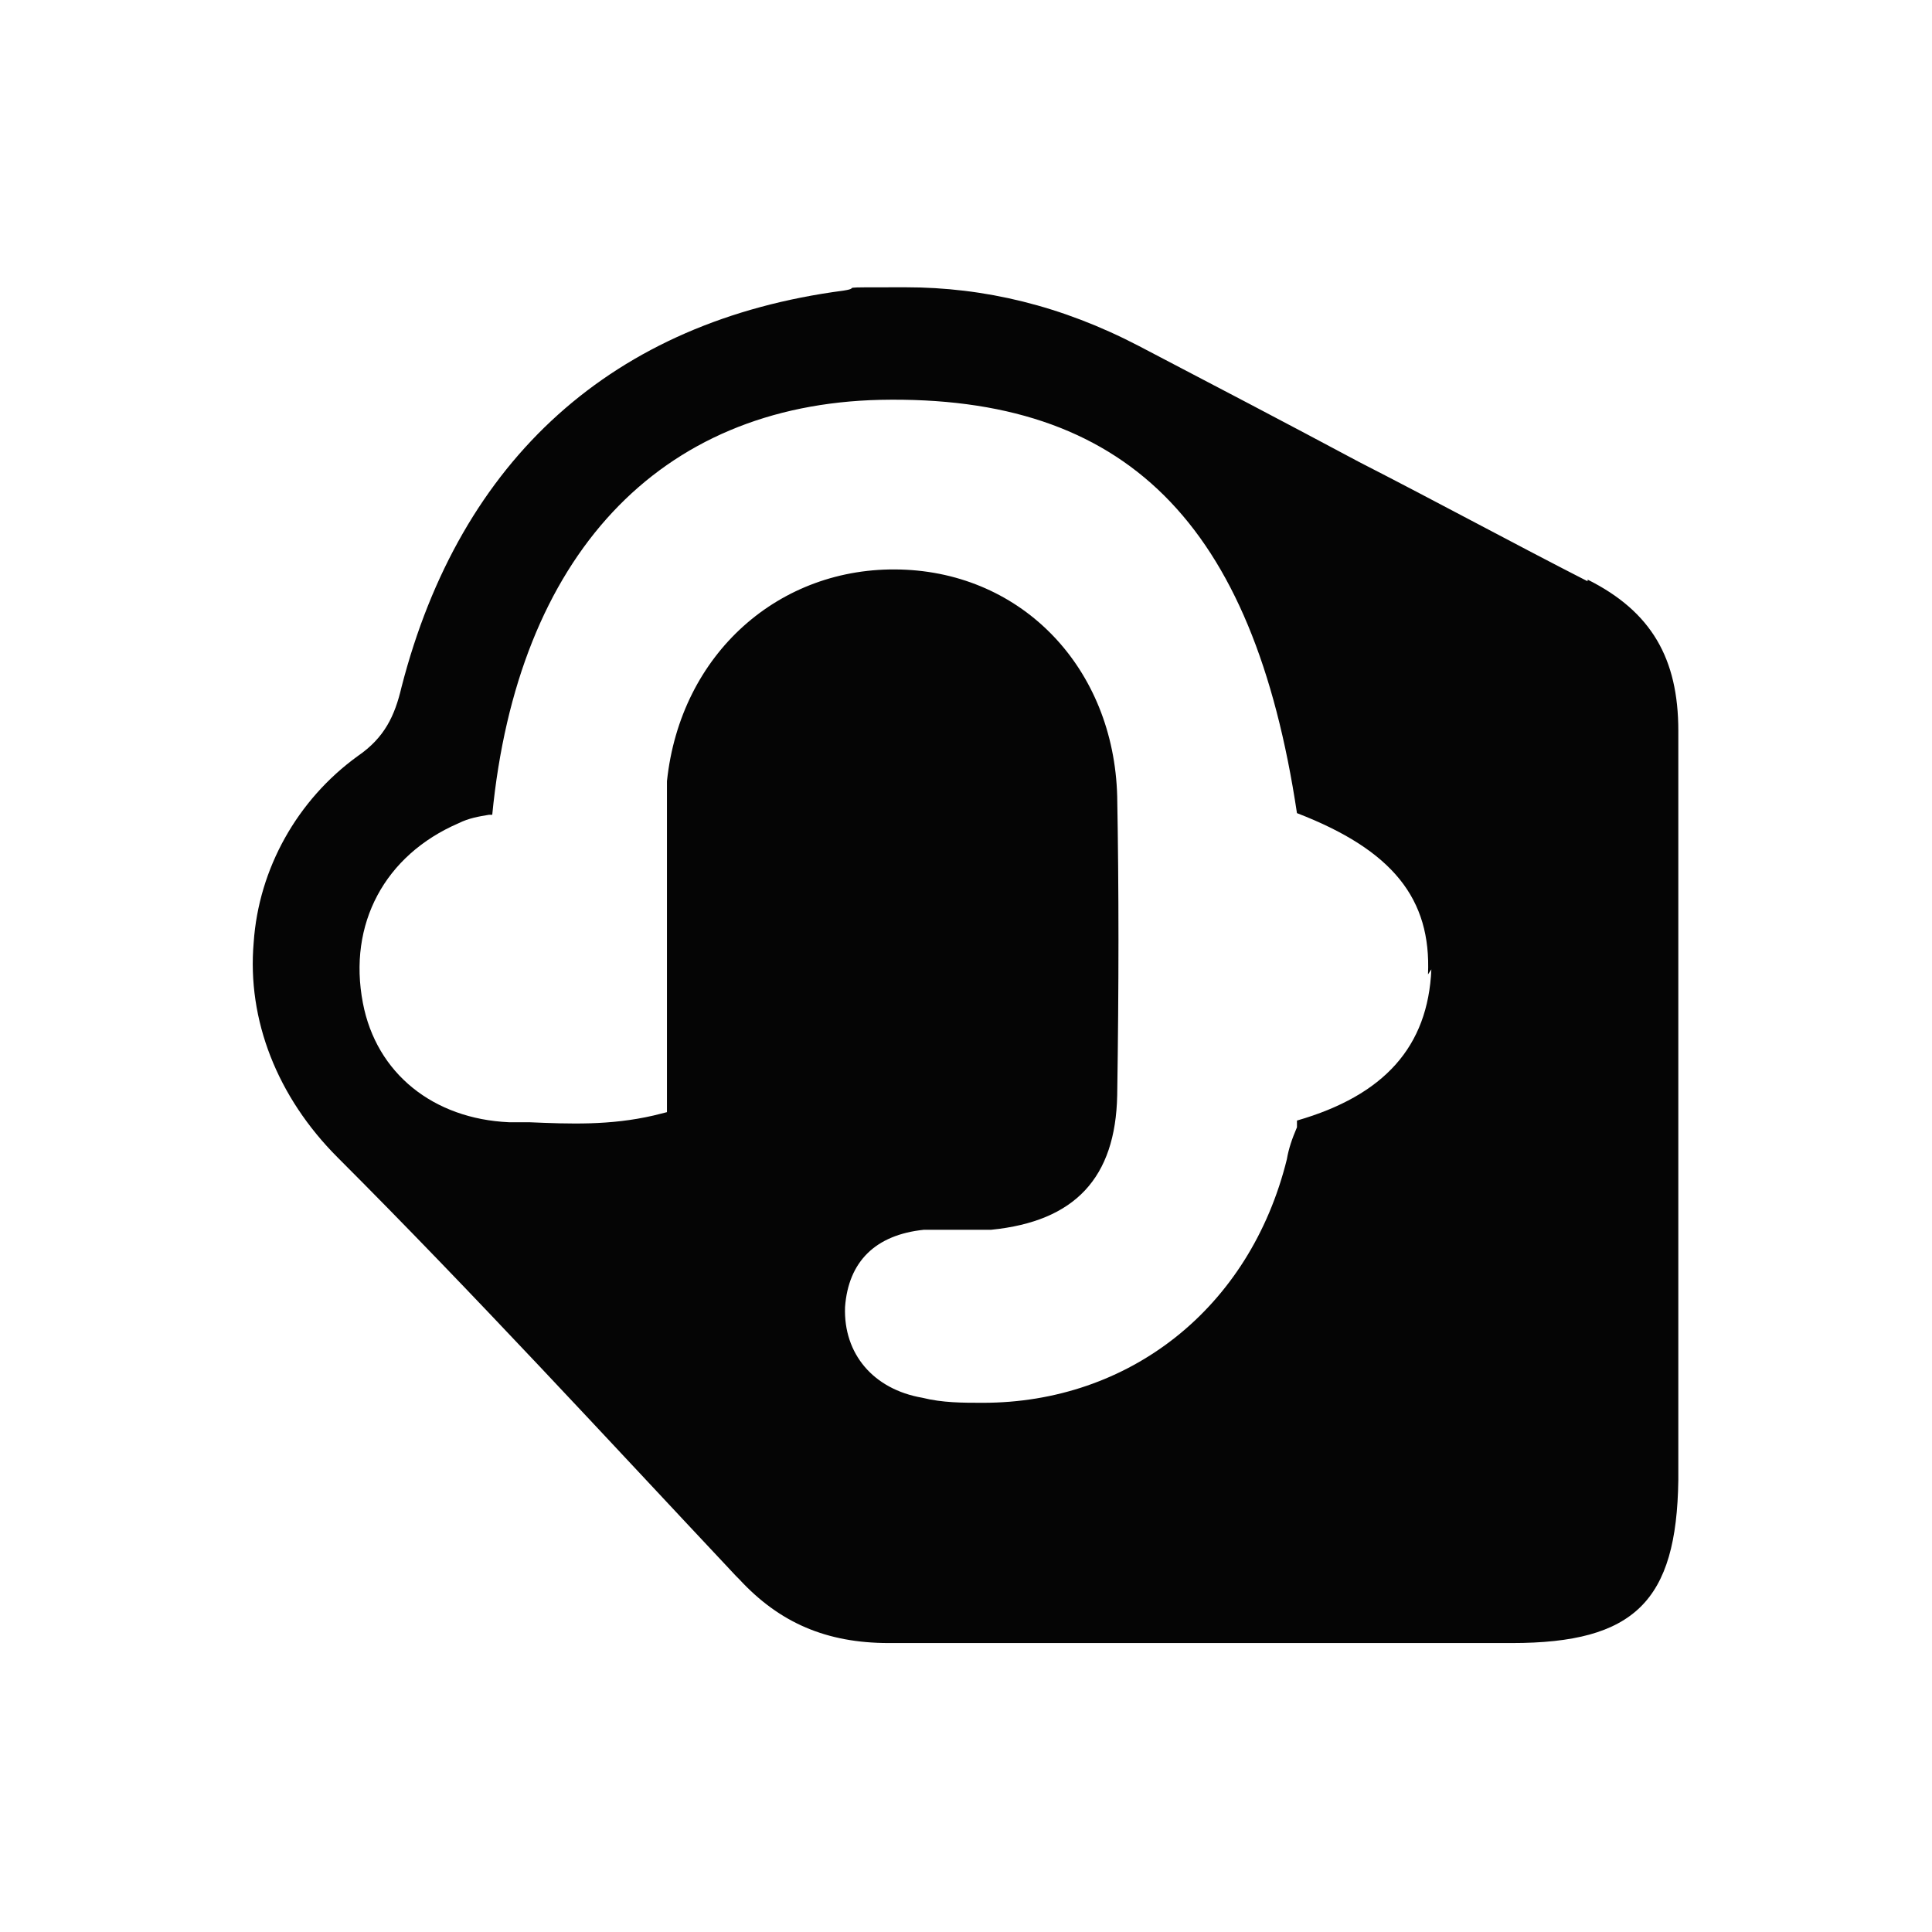
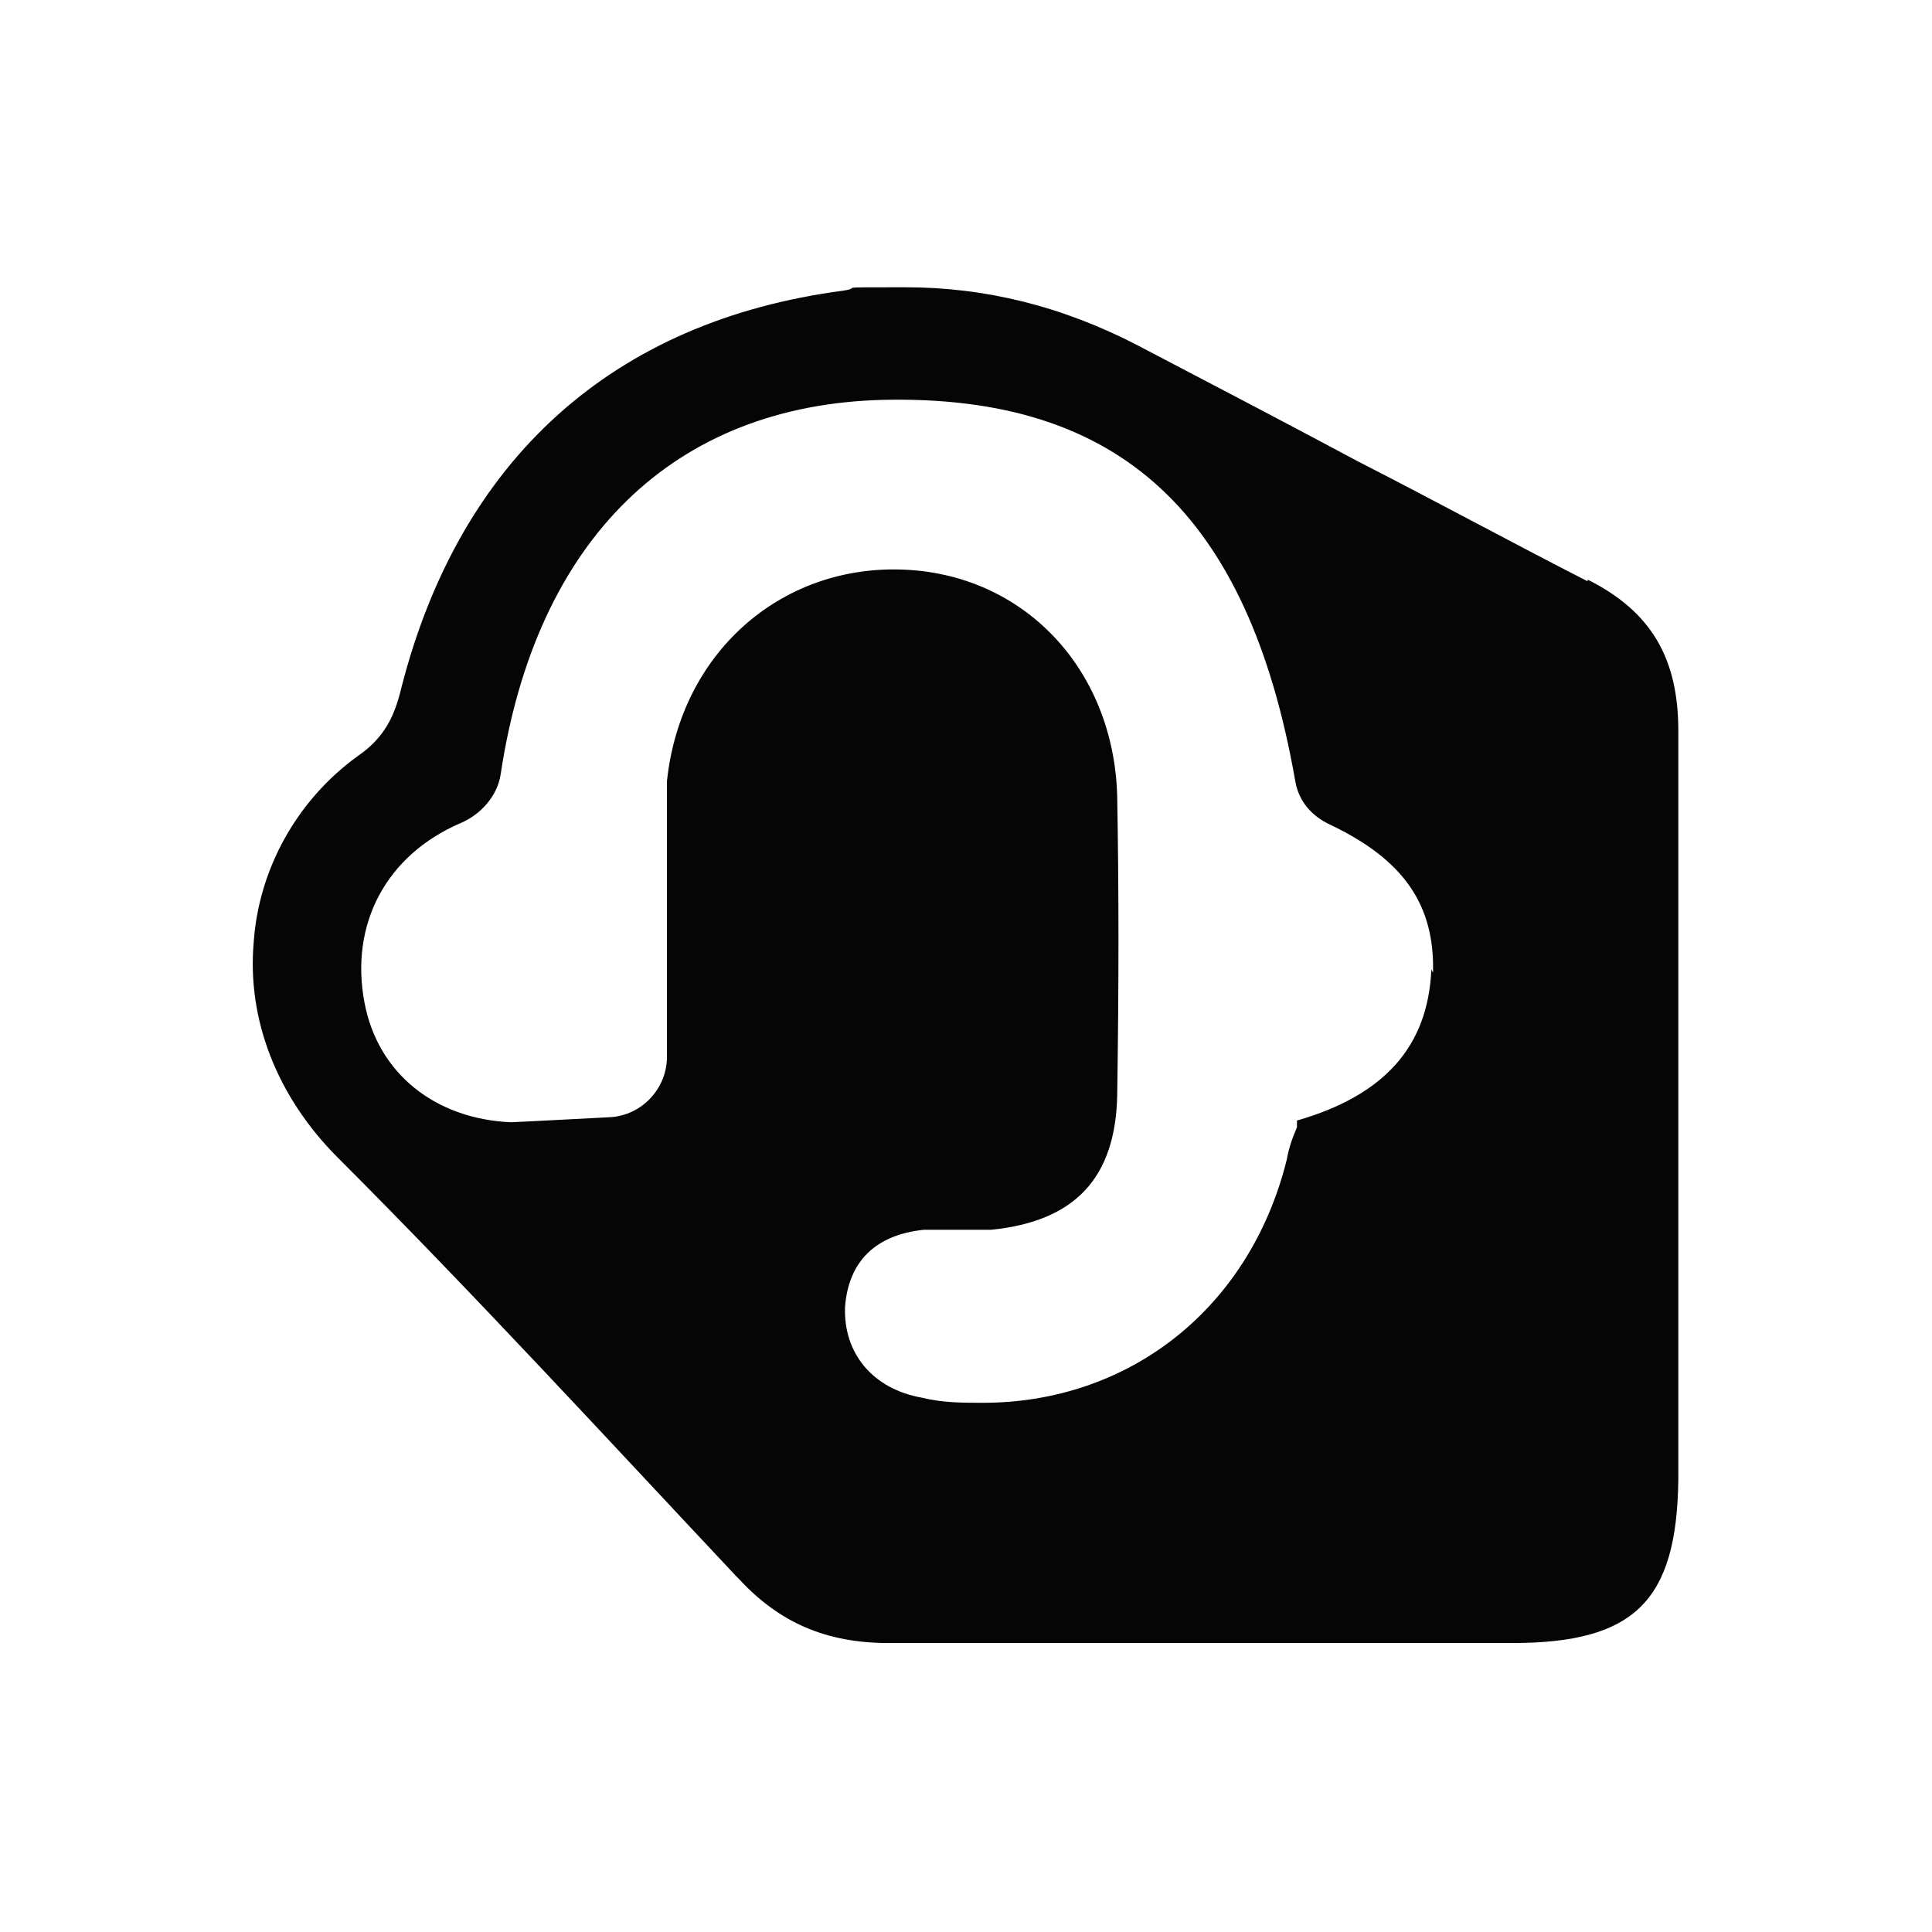
<svg xmlns="http://www.w3.org/2000/svg" id="a" viewBox="0 0 115 115">
  <defs>
    <style>.b{fill:#050505;}</style>
  </defs>
-   <path class="b" d="M94.5,34.6c-4.5-2.3-9.1-4.8-13.6-7.1-4.3-2.3-8.7-4.6-13.1-6.9-4.6-2.4-9.2-3.5-13.9-3.5s-2.4,0-3.7.2c-13.7,1.8-22.8,10-26.3,23.6-.4,1.7-1,3-2.6,4.1-3.6,2.6-5.9,6.7-6.2,11.1-.4,4.6,1.4,9.2,5,12.8,8.1,8.1,16,16.7,23.7,24.9l.2.2c2.4,2.6,5.2,3.8,8.9,3.8,7.6,0,15.3,0,22.7,0,4.8,0,9.6,0,14.4,0,7.3,0,9.8-2.5,9.9-9.7,0-5,0-10.1,0-15.1v-6.7c0-2.3,0-4.5,0-6.8,0-5.2,0-10.7,0-16,0-4.3-1.6-7.1-5.4-9ZM85.2,57.7c-.2,4.6-2.8,7.5-8,9v.4c-.3.7-.5,1.3-.6,1.9-2.2,8.9-9.4,14.5-18.1,14.5-1.2,0-2.4,0-3.6-.3-2.9-.5-4.7-2.6-4.6-5.4.2-2.7,1.8-4.3,4.7-4.6.7,0,1.5,0,2.2,0,.6,0,1.2,0,1.8,0,5-.5,7.4-3.1,7.5-8,.1-6.5.1-12.3,0-17.8-.2-7.6-5.6-13.3-12.9-13.5-7.2-.2-13.1,5-13.9,12.6,0,1,0,1.9,0,2.9v.9c0,3.6,0,7.2,0,10.9v5s-.8.2-.8.2c-2.6.6-5,.5-7.4.4-.4,0-.8,0-1.2,0-4.5-.2-7.9-2.9-8.7-7.1-.9-4.7,1.3-8.8,5.7-10.7.6-.3,1.2-.4,1.8-.5,0,0,.1,0,.2,0,1.5-15.4,9.9-24.4,23.1-24.7,14.6-.3,22.2,7.3,24.8,24.6,5.7,2.2,8,5.1,7.8,9.6Z" />
+   <path class="b" d="M94.5,34.6c-4.5-2.3-9.1-4.8-13.6-7.1-4.3-2.3-8.7-4.6-13.1-6.9-4.6-2.4-9.2-3.5-13.9-3.5s-2.4,0-3.7.2c-13.7,1.8-22.8,10-26.3,23.6-.4,1.7-1,3-2.6,4.1-3.6,2.6-5.9,6.7-6.2,11.1-.4,4.6,1.4,9.2,5,12.8,8.1,8.1,16,16.7,23.7,24.9l.2.2c2.4,2.6,5.2,3.8,8.9,3.8,7.6,0,15.3,0,22.7,0,4.8,0,9.6,0,14.4,0,7.3,0,9.8-2.5,9.9-9.7,0-5,0-10.1,0-15.1v-6.7c0-2.3,0-4.5,0-6.8,0-5.2,0-10.7,0-16,0-4.3-1.6-7.1-5.4-9ZM85.2,57.7c-.2,4.6-2.8,7.5-8,9v.4c-.3.7-.5,1.3-.6,1.9-2.2,8.9-9.4,14.5-18.1,14.5-1.2,0-2.4,0-3.6-.3-2.9-.5-4.7-2.6-4.6-5.4.2-2.7,1.8-4.3,4.7-4.6.7,0,1.5,0,2.2,0,.6,0,1.2,0,1.8,0,5-.5,7.4-3.1,7.5-8,.1-6.5.1-12.3,0-17.8-.2-7.6-5.6-13.3-12.9-13.5-7.2-.2-13.1,5-13.9,12.6,0,1,0,3.9,0,3.9,0,3.6,0,7.2,0,10.9v1.6c0,1.9-1.5,3.5-3.4,3.6s-5.7.3-5.9.3c-4.5-.2-7.9-2.9-8.7-7.1-.9-4.7,1.3-8.8,5.7-10.7,0,0,0,0,0,0,1.2-.5,2.2-1.6,2.4-2.9,2.1-14,10.3-22,22.8-22.3,14-.3,21.7,6.7,24.5,22.7.2,1.2,1,2.1,2.1,2.6,4.4,2.1,6.2,4.8,6.1,8.8Z" />
</svg>
